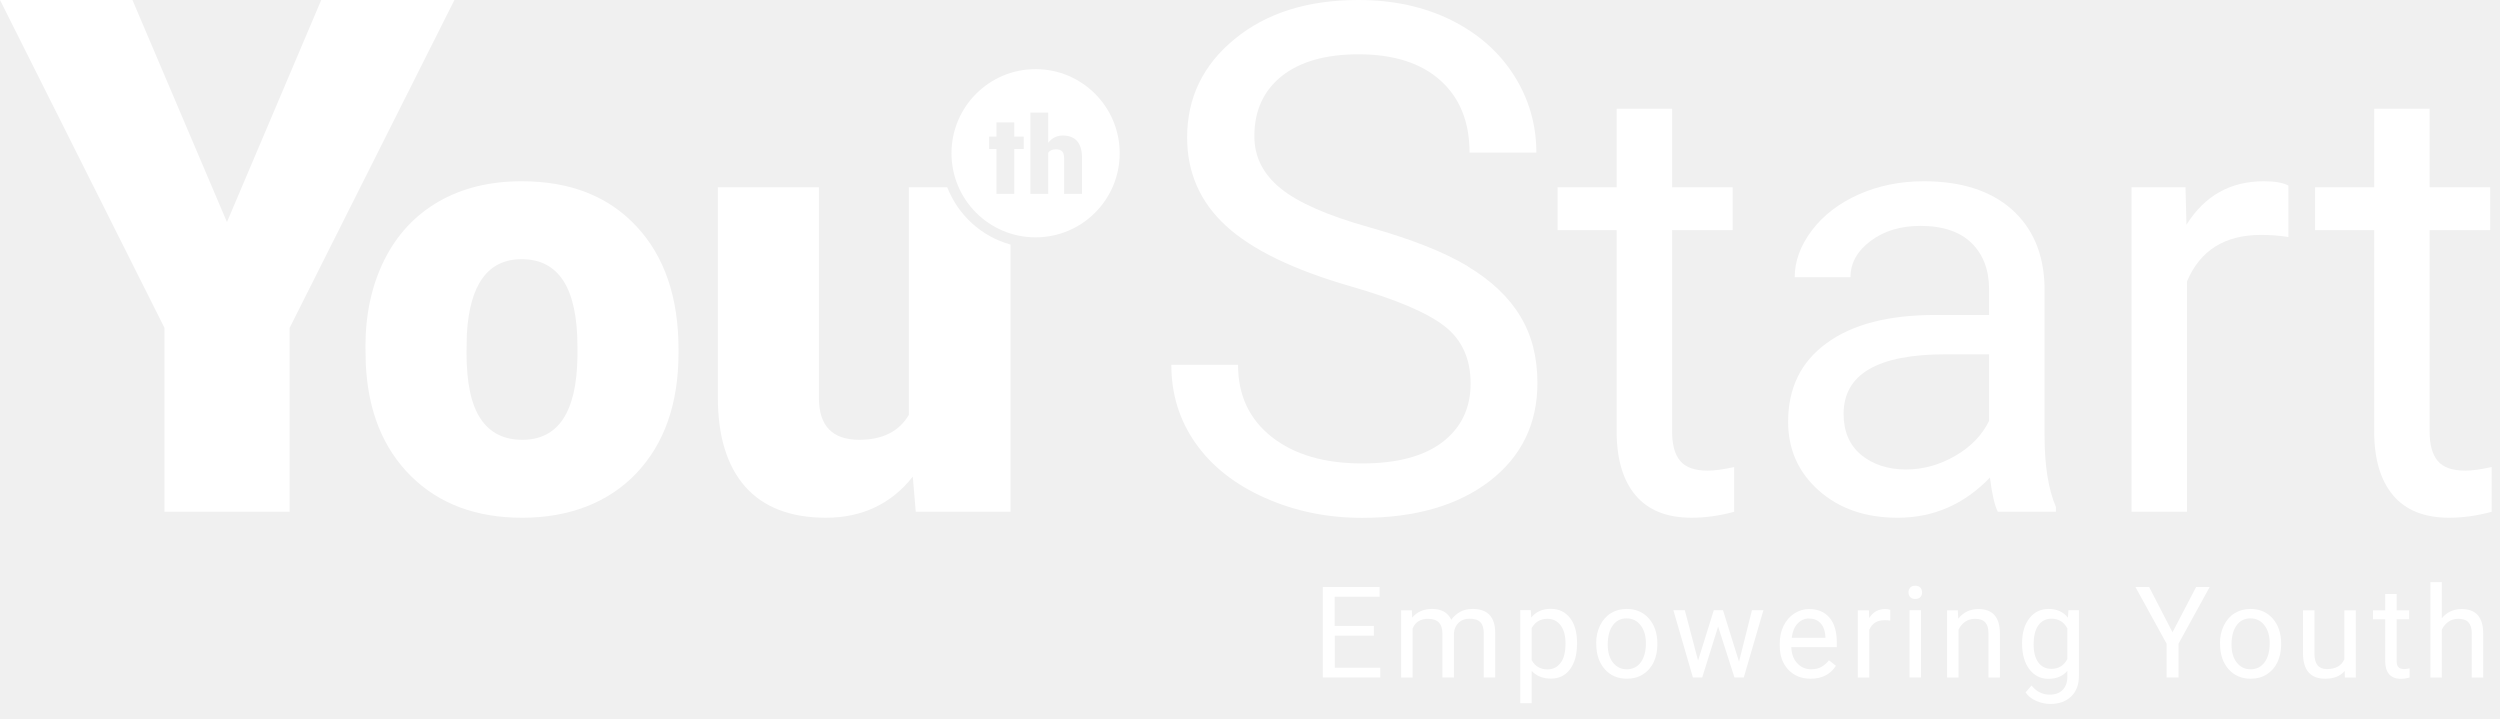
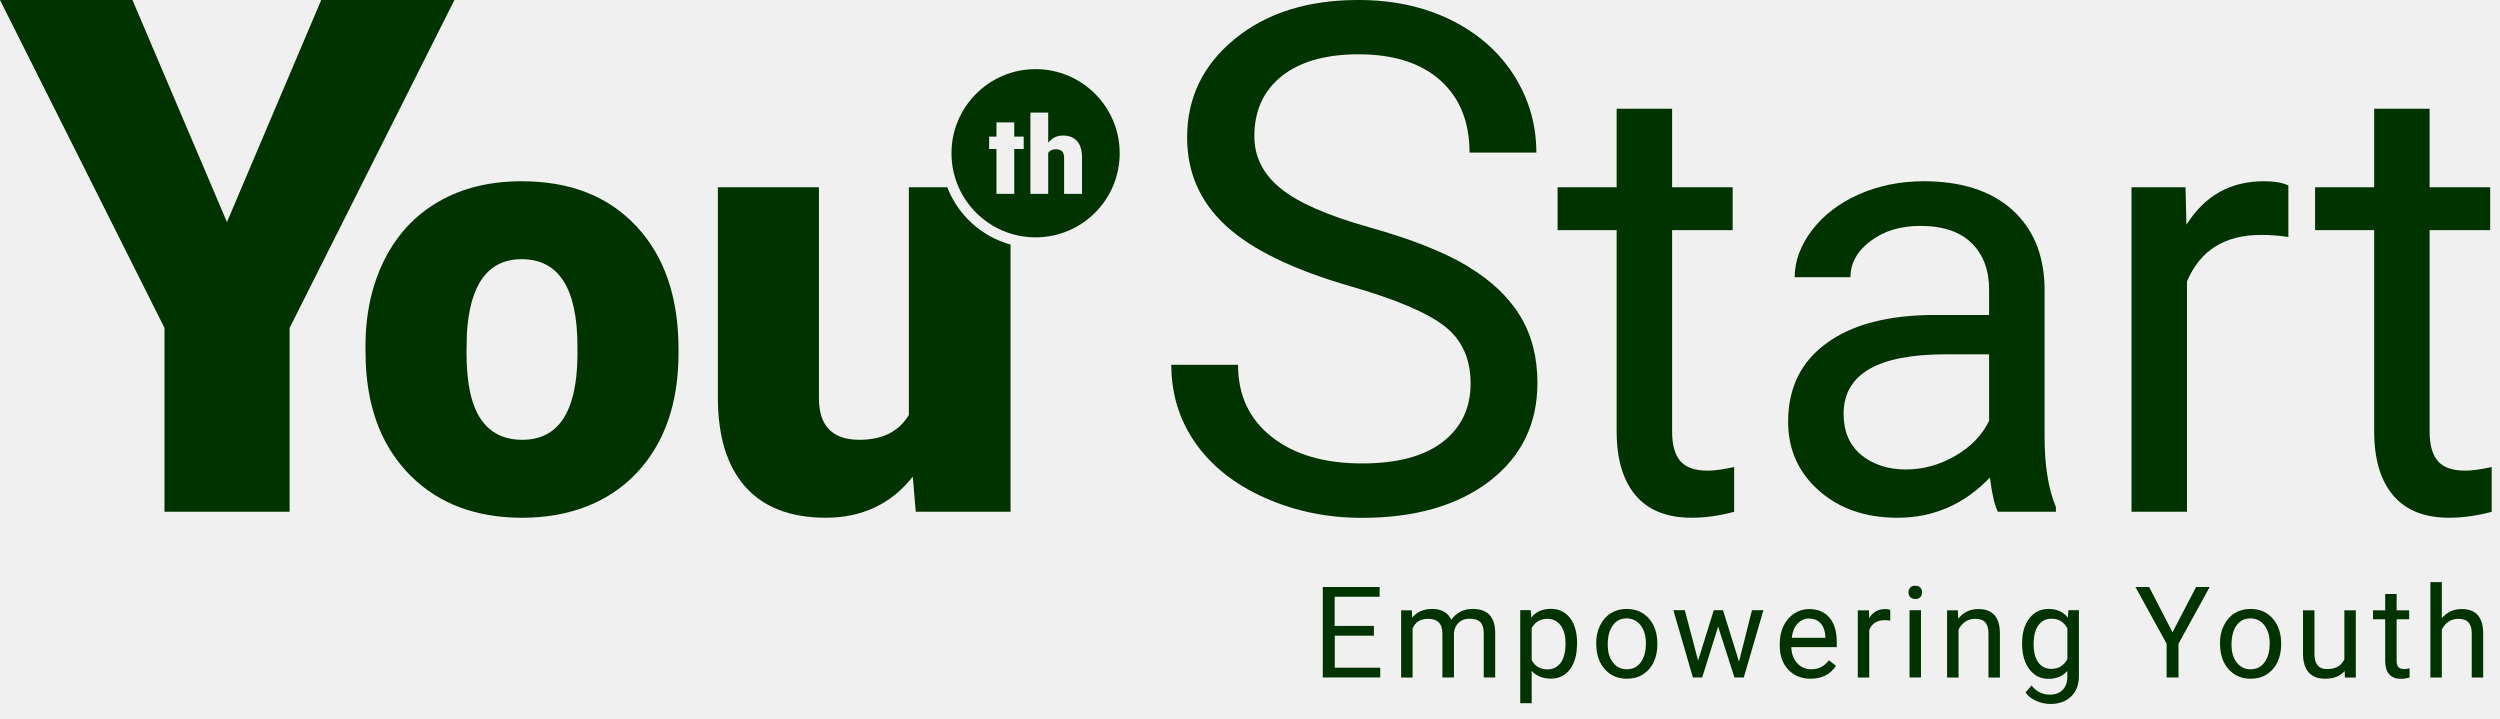
<svg xmlns="http://www.w3.org/2000/svg" width="160" height="46" viewBox="0 0 160 46" fill="none">
-   <path d="M87.936 40.683H85.425V42.733H88.336V43.357H84.658V37.568H88.296V38.192H85.418V40.058H87.929V40.683H87.936Z" fill="white" />
-   <path d="M90.359 39.054L90.379 39.529C90.691 39.156 91.119 38.972 91.655 38.972C92.259 38.972 92.666 39.203 92.883 39.665C93.026 39.461 93.216 39.291 93.44 39.163C93.664 39.034 93.942 38.972 94.254 38.972C95.198 38.972 95.68 39.475 95.693 40.472V43.357H94.96V40.52C94.96 40.215 94.892 39.984 94.75 39.828C94.607 39.672 94.377 39.597 94.044 39.597C93.772 39.597 93.542 39.678 93.365 39.841C93.189 40.004 93.08 40.221 93.053 40.5V43.357H92.313V40.54C92.313 39.916 92.008 39.604 91.397 39.604C90.915 39.604 90.582 39.807 90.406 40.221V43.364H89.673V39.061H90.372L90.359 39.054Z" fill="white" />
-   <path d="M100.926 41.253C100.926 41.905 100.777 42.434 100.479 42.834C100.18 43.235 99.773 43.432 99.264 43.432C98.754 43.432 98.327 43.269 98.028 42.936V45.006H97.295V39.047H97.967L98.001 39.522C98.3 39.149 98.714 38.966 99.25 38.966C99.786 38.966 100.173 39.163 100.479 39.549C100.784 39.936 100.933 40.479 100.933 41.178V41.246L100.926 41.253ZM100.193 41.172C100.193 40.69 100.092 40.303 99.881 40.025C99.671 39.746 99.393 39.604 99.033 39.604C98.585 39.604 98.252 39.8 98.028 40.194V42.251C98.246 42.644 98.585 42.841 99.04 42.841C99.392 42.841 99.671 42.699 99.881 42.42C100.092 42.142 100.193 41.728 100.193 41.172Z" fill="white" />
-   <path d="M102.155 41.165C102.155 40.744 102.236 40.364 102.406 40.025C102.576 39.685 102.8 39.427 103.098 39.244C103.397 39.061 103.73 38.972 104.11 38.972C104.693 38.972 105.169 39.176 105.528 39.583C105.888 39.991 106.071 40.527 106.071 41.199V41.253C106.071 41.674 105.99 42.047 105.834 42.38C105.678 42.712 105.447 42.97 105.148 43.16C104.85 43.35 104.51 43.438 104.123 43.438C103.54 43.438 103.065 43.235 102.705 42.828C102.345 42.42 102.162 41.884 102.162 41.219V41.165H102.155ZM102.895 41.253C102.895 41.728 103.003 42.115 103.227 42.4C103.451 42.685 103.743 42.834 104.117 42.834C104.49 42.834 104.788 42.685 105.006 42.393C105.223 42.101 105.338 41.687 105.338 41.165C105.338 40.69 105.223 40.31 104.999 40.018C104.775 39.726 104.476 39.577 104.103 39.577C103.73 39.577 103.445 39.719 103.227 40.011C103.01 40.303 102.895 40.717 102.895 41.253Z" fill="white" />
-   <path d="M111.297 42.346L112.125 39.054H112.858L111.603 43.357H111.005L109.96 40.099L108.942 43.357H108.345L107.096 39.054H107.829L108.677 42.278L109.682 39.054H110.272L111.297 42.346Z" fill="white" />
-   <path d="M115.879 43.438C115.295 43.438 114.82 43.248 114.453 42.862C114.087 42.475 113.904 41.966 113.904 41.328V41.192C113.904 40.764 113.985 40.384 114.148 40.052C114.311 39.719 114.542 39.454 114.834 39.264C115.125 39.074 115.444 38.979 115.784 38.979C116.34 38.979 116.775 39.163 117.087 39.529C117.399 39.895 117.555 40.425 117.555 41.11V41.416H114.643C114.657 41.837 114.779 42.183 115.017 42.441C115.254 42.699 115.553 42.834 115.919 42.834C116.177 42.834 116.401 42.78 116.578 42.678C116.754 42.577 116.917 42.434 117.053 42.258L117.501 42.61C117.141 43.167 116.598 43.438 115.879 43.438ZM115.791 39.583C115.492 39.583 115.248 39.692 115.044 39.909C114.84 40.126 114.718 40.425 114.671 40.819H116.829V40.764C116.809 40.391 116.707 40.099 116.524 39.895C116.34 39.692 116.103 39.59 115.791 39.59V39.583Z" fill="white" />
-   <path d="M120.976 39.719C120.867 39.699 120.745 39.692 120.616 39.692C120.134 39.692 119.809 39.895 119.632 40.31V43.364H118.899V39.061H119.612L119.625 39.556C119.87 39.169 120.209 38.979 120.65 38.979C120.793 38.979 120.901 39 120.976 39.033V39.719Z" fill="white" />
-   <path d="M122.143 37.914C122.143 37.792 122.177 37.697 122.252 37.608C122.326 37.52 122.435 37.486 122.578 37.486C122.72 37.486 122.829 37.527 122.903 37.608C122.978 37.69 123.012 37.792 123.012 37.914C123.012 38.036 122.978 38.131 122.903 38.212C122.829 38.294 122.72 38.335 122.578 38.335C122.435 38.335 122.326 38.294 122.252 38.212C122.177 38.131 122.143 38.036 122.143 37.914ZM122.944 43.357H122.211V39.054H122.944V43.357Z" fill="white" />
-   <path d="M125.3 39.054L125.327 39.597C125.652 39.183 126.087 38.979 126.616 38.979C127.526 38.979 127.987 39.495 127.994 40.52V43.364H127.261V40.513C127.261 40.201 127.186 39.977 127.051 39.828C126.915 39.678 126.698 39.604 126.399 39.604C126.162 39.604 125.951 39.665 125.768 39.794C125.585 39.923 125.449 40.086 125.347 40.296V43.364H124.614V39.061H125.313L125.3 39.054Z" fill="white" />
-   <path d="M129.413 41.172C129.413 40.5 129.569 39.97 129.881 39.57C130.193 39.169 130.6 38.972 131.116 38.972C131.632 38.972 132.053 39.156 132.345 39.529L132.379 39.054H133.051V43.255C133.051 43.812 132.888 44.253 132.555 44.572C132.223 44.891 131.781 45.054 131.225 45.054C130.913 45.054 130.614 44.986 130.315 44.857C130.017 44.728 129.793 44.545 129.637 44.314L130.017 43.873C130.329 44.26 130.716 44.457 131.177 44.457C131.537 44.457 131.815 44.355 132.012 44.151C132.209 43.947 132.311 43.669 132.311 43.303V42.936C132.019 43.276 131.612 43.445 131.103 43.445C130.594 43.445 130.193 43.242 129.881 42.834C129.569 42.427 129.413 41.877 129.413 41.178V41.172ZM130.152 41.253C130.152 41.735 130.254 42.122 130.451 42.393C130.648 42.665 130.926 42.807 131.286 42.807C131.747 42.807 132.094 42.597 132.311 42.176V40.215C132.087 39.8 131.747 39.597 131.299 39.597C130.94 39.597 130.661 39.739 130.458 40.018C130.254 40.296 130.152 40.71 130.152 41.253Z" fill="white" />
-   <path d="M139.037 40.472L140.551 37.568H141.419L139.424 41.199V43.357H138.664V41.199L136.668 37.568H137.544L139.044 40.472H139.037Z" fill="white" />
-   <path d="M142.078 41.165C142.078 40.744 142.159 40.364 142.329 40.025C142.498 39.685 142.722 39.427 143.021 39.244C143.32 39.061 143.652 38.972 144.032 38.972C144.616 38.972 145.091 39.176 145.451 39.583C145.811 39.991 145.994 40.527 145.994 41.199V41.253C145.994 41.674 145.912 42.047 145.756 42.38C145.6 42.712 145.369 42.97 145.071 43.16C144.772 43.35 144.433 43.438 144.046 43.438C143.462 43.438 142.987 43.235 142.627 42.828C142.268 42.42 142.084 41.884 142.084 41.219V41.165H142.078ZM142.817 41.253C142.817 41.728 142.926 42.115 143.15 42.4C143.374 42.685 143.666 42.834 144.039 42.834C144.412 42.834 144.711 42.685 144.928 42.393C145.145 42.101 145.261 41.687 145.261 41.165C145.261 40.69 145.145 40.31 144.922 40.018C144.698 39.726 144.399 39.577 144.026 39.577C143.652 39.577 143.367 39.719 143.15 40.011C142.933 40.303 142.817 40.717 142.817 41.253Z" fill="white" />
-   <path d="M150.066 42.936C149.781 43.276 149.36 43.438 148.804 43.438C148.342 43.438 147.996 43.303 147.758 43.038C147.521 42.773 147.399 42.38 147.392 41.857V39.061H148.125V41.843C148.125 42.495 148.39 42.821 148.919 42.821C149.482 42.821 149.856 42.611 150.039 42.19V39.061H150.772V43.364H150.073L150.059 42.936H150.066Z" fill="white" />
-   <path d="M153.385 38.015V39.061H154.186V39.631H153.385V42.305C153.385 42.475 153.419 42.61 153.494 42.692C153.568 42.773 153.691 42.821 153.86 42.821C153.942 42.821 154.064 42.807 154.213 42.773V43.364C154.016 43.418 153.833 43.445 153.65 43.445C153.324 43.445 153.073 43.343 152.903 43.147C152.734 42.95 152.652 42.665 152.652 42.298V39.631H151.872V39.061H152.652V38.015H153.385Z" fill="white" />
-   <path d="M156.27 39.577C156.596 39.176 157.023 38.979 157.546 38.979C158.455 38.979 158.917 39.495 158.924 40.52V43.364H158.191V40.513C158.191 40.201 158.116 39.977 157.98 39.828C157.844 39.678 157.627 39.604 157.329 39.604C157.091 39.604 156.881 39.665 156.697 39.794C156.514 39.923 156.378 40.086 156.277 40.296V43.364H155.544V37.255H156.277V39.583L156.27 39.577Z" fill="white" />
-   <path d="M20.559 0L14.525 14.213L8.477 0H0L10.527 20.986V32.749H18.536V20.986L29.083 0H20.559Z" fill="white" />
-   <path d="M33.386 11.6C31.35 11.6 29.579 12.034 28.072 12.903C26.558 13.778 25.405 15.02 24.597 16.636C23.789 18.258 23.389 20.104 23.389 22.174L23.409 23.267C23.545 26.301 24.515 28.703 26.307 30.475C28.099 32.246 30.468 33.136 33.427 33.136C36.386 33.136 38.932 32.185 40.73 30.285C42.529 28.384 43.425 25.819 43.425 22.581V22.351C43.425 19.032 42.529 16.412 40.737 14.491C38.945 12.563 36.495 11.6 33.386 11.6ZM36.956 22.826C36.909 26.375 35.728 28.147 33.427 28.147C32.246 28.147 31.357 27.699 30.76 26.803C30.156 25.907 29.857 24.495 29.857 22.581L29.877 21.407C30.054 18.197 31.228 16.588 33.386 16.588C35.769 16.588 36.956 18.455 36.956 22.174V22.826Z" fill="white" />
-   <path d="M60.624 11.986H58.167V26.552C57.542 27.611 56.484 28.147 54.997 28.147C53.273 28.147 52.411 27.258 52.411 25.479V11.986H45.943V25.439C45.943 27.923 46.527 29.823 47.694 31.147C48.868 32.47 50.592 33.135 52.866 33.135C55.14 33.135 57.047 32.26 58.418 30.502L58.608 32.749H64.676V15.652C62.816 15.142 61.316 13.765 60.624 11.986Z" fill="white" />
-   <path d="M93.942 17.043C92.422 16.133 90.332 15.305 87.65 14.552C84.963 13.799 83.069 12.964 81.956 12.054C80.836 11.145 80.279 10.032 80.279 8.715C80.279 7.072 80.87 5.796 82.044 4.86C83.218 3.937 84.854 3.475 86.945 3.475C89.205 3.475 90.956 4.038 92.198 5.158C93.433 6.271 94.051 7.812 94.051 9.767H98.327C98.327 7.982 97.852 6.339 96.901 4.833C95.945 3.326 94.601 2.145 92.87 1.283C91.132 0.428 89.157 0 86.938 0C83.694 0 81.053 0.828 79.017 2.498C76.988 4.161 75.976 6.258 75.976 8.796C75.976 11.043 76.804 12.93 78.467 14.457C80.13 15.984 82.784 17.267 86.422 18.319C89.334 19.154 91.343 20.009 92.456 20.878C93.562 21.74 94.119 22.961 94.119 24.543C94.119 26.124 93.515 27.373 92.327 28.289C91.126 29.206 89.408 29.66 87.169 29.66C84.759 29.66 82.838 29.097 81.399 27.97C79.96 26.837 79.234 25.303 79.234 23.348H74.965C74.965 25.221 75.481 26.898 76.526 28.378C77.565 29.85 79.051 31.018 80.965 31.866C82.886 32.721 84.949 33.142 87.169 33.142C90.576 33.142 93.304 32.348 95.341 30.787C97.377 29.212 98.395 27.122 98.395 24.509C98.395 22.873 98.035 21.448 97.295 20.233C96.569 19.025 95.449 17.959 93.936 17.05L93.942 17.043Z" fill="white" />
-   <path d="M107.531 29.497C107.185 29.083 107.015 28.459 107.015 27.624V14.728H110.89V11.986H107.015V6.957H103.465V11.986H99.685V14.728H103.465V27.604C103.465 29.375 103.866 30.733 104.673 31.697C105.481 32.654 106.676 33.135 108.264 33.135C109.146 33.135 110.056 33.006 110.985 32.755V29.891C110.273 30.047 109.709 30.122 109.295 30.122C108.467 30.122 107.877 29.911 107.531 29.497Z" fill="white" />
-   <path d="M130.852 18.339C130.798 16.235 130.098 14.593 128.741 13.391C127.384 12.197 125.51 11.6 123.114 11.6C121.608 11.6 120.223 11.885 118.961 12.441C117.698 13.005 116.7 13.771 115.967 14.735C115.234 15.706 114.861 16.703 114.861 17.742H118.431C118.431 16.832 118.866 16.059 119.721 15.421C120.576 14.776 121.642 14.457 122.904 14.457C124.35 14.457 125.442 14.83 126.189 15.563C126.929 16.296 127.302 17.287 127.302 18.529V20.158H123.847C120.868 20.158 118.553 20.756 116.911 21.957C115.262 23.151 114.44 24.828 114.44 26.993C114.44 28.771 115.099 30.237 116.409 31.398C117.718 32.559 119.402 33.136 121.445 33.136C123.739 33.136 125.707 32.28 127.356 30.563C127.485 31.615 127.655 32.341 127.859 32.749H131.578V32.443C131.096 31.317 130.852 29.803 130.852 27.896V18.339ZM127.302 26.932C126.854 27.855 126.128 28.602 125.13 29.178C124.132 29.755 123.08 30.047 121.967 30.047C120.854 30.047 119.85 29.728 119.103 29.104C118.363 28.479 117.99 27.604 117.99 26.491C117.99 23.945 120.169 22.676 124.519 22.676H127.302V26.932Z" fill="white" />
-   <path d="M139.933 14.382L139.872 11.986H136.417V32.749H139.967V18.014C140.802 16.025 142.383 15.034 144.711 15.034C145.336 15.034 145.919 15.081 146.456 15.17V11.871C146.096 11.688 145.573 11.6 144.881 11.6C142.743 11.6 141.094 12.529 139.933 14.382Z" fill="white" />
-   <path d="M157.784 30.122C156.949 30.122 156.358 29.911 156.012 29.497C155.666 29.083 155.496 28.459 155.496 27.624V14.728H159.372V11.986H155.496V6.957H151.947V11.986H148.166V14.728H151.947V27.604C151.947 29.375 152.347 30.733 153.155 31.697C153.962 32.654 155.157 33.135 156.745 33.135C157.628 33.135 158.537 33.006 159.467 32.755V29.891C158.754 30.047 158.191 30.122 157.784 30.122Z" fill="white" />
-   <path d="M66.277 4.425C63.304 4.425 60.895 6.835 60.895 9.808C60.895 12.78 63.304 15.19 66.277 15.19C69.25 15.19 71.66 12.78 71.66 9.808C71.66 6.835 69.25 4.425 66.277 4.425ZM65.517 9.536H64.913V12.407H63.773V9.536H63.304V8.742H63.773V7.832H64.913V8.742H65.517V9.536ZM69.25 12.407H68.103V10.12C68.103 9.923 68.062 9.78 67.981 9.692C67.9 9.604 67.77 9.556 67.581 9.556C67.343 9.556 67.18 9.631 67.085 9.78V12.407H65.945V7.208H67.085V9.136C67.329 8.83 67.642 8.674 68.022 8.674C68.429 8.674 68.728 8.796 68.938 9.034C69.141 9.271 69.25 9.624 69.25 10.093V12.407Z" fill="white" />
+   <path d="M87.936 40.683H85.425V42.733H88.336V43.357H84.658V37.568H88.296V38.192H85.418V40.058H87.929V40.683H87.936Z" fill="#003300" />
+   <path d="M90.359 39.054L90.379 39.529C90.691 39.156 91.119 38.972 91.655 38.972C92.259 38.972 92.666 39.203 92.883 39.665C93.026 39.461 93.216 39.291 93.44 39.163C93.664 39.034 93.942 38.972 94.254 38.972C95.198 38.972 95.68 39.475 95.693 40.472V43.357H94.96V40.52C94.96 40.215 94.892 39.984 94.75 39.828C94.607 39.672 94.377 39.597 94.044 39.597C93.772 39.597 93.542 39.678 93.365 39.841C93.189 40.004 93.08 40.221 93.053 40.5V43.357H92.313V40.54C92.313 39.916 92.008 39.604 91.397 39.604C90.915 39.604 90.582 39.807 90.406 40.221V43.364H89.673V39.061H90.372L90.359 39.054Z" fill="#003300" />
+   <path d="M100.926 41.253C100.926 41.905 100.777 42.434 100.479 42.834C100.18 43.235 99.773 43.432 99.264 43.432C98.754 43.432 98.327 43.269 98.028 42.936V45.006H97.295V39.047H97.967L98.001 39.522C98.3 39.149 98.714 38.966 99.25 38.966C99.786 38.966 100.173 39.163 100.479 39.549C100.784 39.936 100.933 40.479 100.933 41.178V41.246L100.926 41.253ZM100.193 41.172C100.193 40.69 100.092 40.303 99.881 40.025C99.671 39.746 99.393 39.604 99.033 39.604C98.585 39.604 98.252 39.8 98.028 40.194V42.251C98.246 42.644 98.585 42.841 99.04 42.841C99.392 42.841 99.671 42.699 99.881 42.42C100.092 42.142 100.193 41.728 100.193 41.172Z" fill="#003300" />
+   <path d="M102.155 41.165C102.155 40.744 102.236 40.364 102.406 40.025C102.576 39.685 102.8 39.427 103.098 39.244C103.397 39.061 103.73 38.972 104.11 38.972C104.693 38.972 105.169 39.176 105.528 39.583C105.888 39.991 106.071 40.527 106.071 41.199V41.253C106.071 41.674 105.99 42.047 105.834 42.38C105.678 42.712 105.447 42.97 105.148 43.16C104.85 43.35 104.51 43.438 104.123 43.438C103.54 43.438 103.065 43.235 102.705 42.828C102.345 42.42 102.162 41.884 102.162 41.219V41.165H102.155ZM102.895 41.253C102.895 41.728 103.003 42.115 103.227 42.4C103.451 42.685 103.743 42.834 104.117 42.834C104.49 42.834 104.788 42.685 105.006 42.393C105.223 42.101 105.338 41.687 105.338 41.165C105.338 40.69 105.223 40.31 104.999 40.018C104.775 39.726 104.476 39.577 104.103 39.577C103.73 39.577 103.445 39.719 103.227 40.011C103.01 40.303 102.895 40.717 102.895 41.253Z" fill="#003300" />
+   <path d="M111.297 42.346L112.125 39.054H112.858L111.603 43.357H111.005L109.96 40.099L108.942 43.357H108.345L107.096 39.054H107.829L108.677 42.278L109.682 39.054H110.272L111.297 42.346Z" fill="#003300" />
+   <path d="M115.879 43.438C115.295 43.438 114.82 43.248 114.453 42.862C114.087 42.475 113.904 41.966 113.904 41.328V41.192C113.904 40.764 113.985 40.384 114.148 40.052C114.311 39.719 114.542 39.454 114.834 39.264C115.125 39.074 115.444 38.979 115.784 38.979C116.34 38.979 116.775 39.163 117.087 39.529C117.399 39.895 117.555 40.425 117.555 41.11V41.416H114.643C114.657 41.837 114.779 42.183 115.017 42.441C115.254 42.699 115.553 42.834 115.919 42.834C116.177 42.834 116.401 42.78 116.578 42.678C116.754 42.577 116.917 42.434 117.053 42.258L117.501 42.61C117.141 43.167 116.598 43.438 115.879 43.438ZM115.791 39.583C115.492 39.583 115.248 39.692 115.044 39.909C114.84 40.126 114.718 40.425 114.671 40.819H116.829V40.764C116.809 40.391 116.707 40.099 116.524 39.895C116.34 39.692 116.103 39.59 115.791 39.59V39.583Z" fill="#003300" />
+   <path d="M120.976 39.719C120.867 39.699 120.745 39.692 120.616 39.692C120.134 39.692 119.809 39.895 119.632 40.31V43.364H118.899V39.061H119.612L119.625 39.556C119.87 39.169 120.209 38.979 120.65 38.979C120.793 38.979 120.901 39 120.976 39.033V39.719Z" fill="#003300" />
+   <path d="M122.143 37.914C122.143 37.792 122.177 37.697 122.252 37.608C122.326 37.52 122.435 37.486 122.578 37.486C122.72 37.486 122.829 37.527 122.903 37.608C122.978 37.69 123.012 37.792 123.012 37.914C123.012 38.036 122.978 38.131 122.903 38.212C122.829 38.294 122.72 38.335 122.578 38.335C122.435 38.335 122.326 38.294 122.252 38.212C122.177 38.131 122.143 38.036 122.143 37.914ZM122.944 43.357H122.211V39.054H122.944V43.357Z" fill="#003300" />
+   <path d="M125.3 39.054L125.327 39.597C125.652 39.183 126.087 38.979 126.616 38.979C127.526 38.979 127.987 39.495 127.994 40.52V43.364H127.261V40.513C127.261 40.201 127.186 39.977 127.051 39.828C126.915 39.678 126.698 39.604 126.399 39.604C126.162 39.604 125.951 39.665 125.768 39.794C125.585 39.923 125.449 40.086 125.347 40.296V43.364H124.614V39.061H125.313L125.3 39.054Z" fill="#003300" />
+   <path d="M129.413 41.172C129.413 40.5 129.569 39.97 129.881 39.57C130.193 39.169 130.6 38.972 131.116 38.972C131.632 38.972 132.053 39.156 132.345 39.529L132.379 39.054H133.051V43.255C133.051 43.812 132.888 44.253 132.555 44.572C132.223 44.891 131.781 45.054 131.225 45.054C130.913 45.054 130.614 44.986 130.315 44.857C130.017 44.728 129.793 44.545 129.637 44.314L130.017 43.873C130.329 44.26 130.716 44.457 131.177 44.457C131.537 44.457 131.815 44.355 132.012 44.151C132.209 43.947 132.311 43.669 132.311 43.303V42.936C132.019 43.276 131.612 43.445 131.103 43.445C130.594 43.445 130.193 43.242 129.881 42.834C129.569 42.427 129.413 41.877 129.413 41.178V41.172ZM130.152 41.253C130.152 41.735 130.254 42.122 130.451 42.393C130.648 42.665 130.926 42.807 131.286 42.807C131.747 42.807 132.094 42.597 132.311 42.176V40.215C132.087 39.8 131.747 39.597 131.299 39.597C130.94 39.597 130.661 39.739 130.458 40.018C130.254 40.296 130.152 40.71 130.152 41.253Z" fill="#003300" />
+   <path d="M139.037 40.472L140.551 37.568H141.419L139.424 41.199V43.357H138.664V41.199L136.668 37.568H137.544L139.044 40.472H139.037Z" fill="#003300" />
+   <path d="M142.078 41.165C142.078 40.744 142.159 40.364 142.329 40.025C142.498 39.685 142.722 39.427 143.021 39.244C143.32 39.061 143.652 38.972 144.032 38.972C144.616 38.972 145.091 39.176 145.451 39.583C145.811 39.991 145.994 40.527 145.994 41.199V41.253C145.994 41.674 145.912 42.047 145.756 42.38C145.6 42.712 145.369 42.97 145.071 43.16C144.772 43.35 144.433 43.438 144.046 43.438C143.462 43.438 142.987 43.235 142.627 42.828C142.268 42.42 142.084 41.884 142.084 41.219V41.165H142.078ZM142.817 41.253C142.817 41.728 142.926 42.115 143.15 42.4C143.374 42.685 143.666 42.834 144.039 42.834C144.412 42.834 144.711 42.685 144.928 42.393C145.145 42.101 145.261 41.687 145.261 41.165C145.261 40.69 145.145 40.31 144.922 40.018C144.698 39.726 144.399 39.577 144.026 39.577C143.652 39.577 143.367 39.719 143.15 40.011C142.933 40.303 142.817 40.717 142.817 41.253Z" fill="#003300" />
+   <path d="M150.066 42.936C149.781 43.276 149.36 43.438 148.804 43.438C148.342 43.438 147.996 43.303 147.758 43.038C147.521 42.773 147.399 42.38 147.392 41.857V39.061H148.125V41.843C148.125 42.495 148.39 42.821 148.919 42.821C149.482 42.821 149.856 42.611 150.039 42.19V39.061H150.772V43.364H150.073L150.059 42.936H150.066Z" fill="#003300" />
+   <path d="M153.385 38.015V39.061H154.186V39.631H153.385V42.305C153.385 42.475 153.419 42.61 153.494 42.692C153.568 42.773 153.691 42.821 153.86 42.821C153.942 42.821 154.064 42.807 154.213 42.773V43.364C154.016 43.418 153.833 43.445 153.65 43.445C153.324 43.445 153.073 43.343 152.903 43.147C152.734 42.95 152.652 42.665 152.652 42.298V39.631H151.872V39.061H152.652V38.015H153.385Z" fill="#003300" />
+   <path d="M156.27 39.577C156.596 39.176 157.023 38.979 157.546 38.979C158.455 38.979 158.917 39.495 158.924 40.52V43.364H158.191V40.513C158.191 40.201 158.116 39.977 157.98 39.828C157.844 39.678 157.627 39.604 157.329 39.604C157.091 39.604 156.881 39.665 156.697 39.794C156.514 39.923 156.378 40.086 156.277 40.296V43.364H155.544V37.255H156.277V39.583L156.27 39.577Z" fill="#003300" />
+   <path d="M20.559 0L14.525 14.213L8.477 0H0L10.527 20.986V32.749H18.536V20.986L29.083 0H20.559Z" fill="#003300" />
+   <path d="M33.386 11.6C31.35 11.6 29.579 12.034 28.072 12.903C26.558 13.778 25.405 15.02 24.597 16.636C23.789 18.258 23.389 20.104 23.389 22.174L23.409 23.267C23.545 26.301 24.515 28.703 26.307 30.475C28.099 32.246 30.468 33.136 33.427 33.136C36.386 33.136 38.932 32.185 40.73 30.285C42.529 28.384 43.425 25.819 43.425 22.581V22.351C43.425 19.032 42.529 16.412 40.737 14.491C38.945 12.563 36.495 11.6 33.386 11.6ZM36.956 22.826C36.909 26.375 35.728 28.147 33.427 28.147C32.246 28.147 31.357 27.699 30.76 26.803C30.156 25.907 29.857 24.495 29.857 22.581L29.877 21.407C30.054 18.197 31.228 16.588 33.386 16.588C35.769 16.588 36.956 18.455 36.956 22.174V22.826Z" fill="#003300" />
+   <path d="M60.624 11.986H58.167V26.552C57.542 27.611 56.484 28.147 54.997 28.147C53.273 28.147 52.411 27.258 52.411 25.479V11.986H45.943V25.439C45.943 27.923 46.527 29.823 47.694 31.147C48.868 32.47 50.592 33.135 52.866 33.135C55.14 33.135 57.047 32.26 58.418 30.502L58.608 32.749H64.676V15.652C62.816 15.142 61.316 13.765 60.624 11.986Z" fill="#003300" />
+   <path d="M93.942 17.043C92.422 16.133 90.332 15.305 87.65 14.552C84.963 13.799 83.069 12.964 81.956 12.054C80.836 11.145 80.279 10.032 80.279 8.715C80.279 7.072 80.87 5.796 82.044 4.86C83.218 3.937 84.854 3.475 86.945 3.475C89.205 3.475 90.956 4.038 92.198 5.158C93.433 6.271 94.051 7.812 94.051 9.767H98.327C98.327 7.982 97.852 6.339 96.901 4.833C95.945 3.326 94.601 2.145 92.87 1.283C91.132 0.428 89.157 0 86.938 0C83.694 0 81.053 0.828 79.017 2.498C76.988 4.161 75.976 6.258 75.976 8.796C75.976 11.043 76.804 12.93 78.467 14.457C80.13 15.984 82.784 17.267 86.422 18.319C89.334 19.154 91.343 20.009 92.456 20.878C93.562 21.74 94.119 22.961 94.119 24.543C94.119 26.124 93.515 27.373 92.327 28.289C91.126 29.206 89.408 29.66 87.169 29.66C84.759 29.66 82.838 29.097 81.399 27.97C79.96 26.837 79.234 25.303 79.234 23.348H74.965C74.965 25.221 75.481 26.898 76.526 28.378C77.565 29.85 79.051 31.018 80.965 31.866C82.886 32.721 84.949 33.142 87.169 33.142C90.576 33.142 93.304 32.348 95.341 30.787C97.377 29.212 98.395 27.122 98.395 24.509C98.395 22.873 98.035 21.448 97.295 20.233C96.569 19.025 95.449 17.959 93.936 17.05L93.942 17.043Z" fill="#003300" />
+   <path d="M107.531 29.497C107.185 29.083 107.015 28.459 107.015 27.624V14.728H110.89V11.986H107.015V6.957H103.465V11.986H99.685V14.728H103.465V27.604C103.465 29.375 103.866 30.733 104.673 31.697C105.481 32.654 106.676 33.135 108.264 33.135C109.146 33.135 110.056 33.006 110.985 32.755V29.891C110.273 30.047 109.709 30.122 109.295 30.122C108.467 30.122 107.877 29.911 107.531 29.497Z" fill="#003300" />
+   <path d="M130.852 18.339C130.798 16.235 130.098 14.593 128.741 13.391C127.384 12.197 125.51 11.6 123.114 11.6C121.608 11.6 120.223 11.885 118.961 12.441C117.698 13.005 116.7 13.771 115.967 14.735C115.234 15.706 114.861 16.703 114.861 17.742H118.431C118.431 16.832 118.866 16.059 119.721 15.421C120.576 14.776 121.642 14.457 122.904 14.457C124.35 14.457 125.442 14.83 126.189 15.563C126.929 16.296 127.302 17.287 127.302 18.529V20.158H123.847C120.868 20.158 118.553 20.756 116.911 21.957C115.262 23.151 114.44 24.828 114.44 26.993C114.44 28.771 115.099 30.237 116.409 31.398C117.718 32.559 119.402 33.136 121.445 33.136C123.739 33.136 125.707 32.28 127.356 30.563C127.485 31.615 127.655 32.341 127.859 32.749H131.578V32.443C131.096 31.317 130.852 29.803 130.852 27.896V18.339ZM127.302 26.932C126.854 27.855 126.128 28.602 125.13 29.178C124.132 29.755 123.08 30.047 121.967 30.047C120.854 30.047 119.85 29.728 119.103 29.104C118.363 28.479 117.99 27.604 117.99 26.491C117.99 23.945 120.169 22.676 124.519 22.676H127.302V26.932Z" fill="#003300" />
+   <path d="M139.933 14.382L139.872 11.986H136.417V32.749H139.967V18.014C140.802 16.025 142.383 15.034 144.711 15.034C145.336 15.034 145.919 15.081 146.456 15.17V11.871C146.096 11.688 145.573 11.6 144.881 11.6C142.743 11.6 141.094 12.529 139.933 14.382Z" fill="#003300" />
+   <path d="M157.784 30.122C156.949 30.122 156.358 29.911 156.012 29.497C155.666 29.083 155.496 28.459 155.496 27.624V14.728H159.372V11.986H155.496V6.957H151.947V11.986H148.166V14.728H151.947V27.604C151.947 29.375 152.347 30.733 153.155 31.697C153.962 32.654 155.157 33.135 156.745 33.135C157.628 33.135 158.537 33.006 159.467 32.755V29.891C158.754 30.047 158.191 30.122 157.784 30.122Z" fill="#003300" />
+   <path d="M66.277 4.425C63.304 4.425 60.895 6.835 60.895 9.808C60.895 12.78 63.304 15.19 66.277 15.19C69.25 15.19 71.66 12.78 71.66 9.808C71.66 6.835 69.25 4.425 66.277 4.425ZM65.517 9.536H64.913V12.407H63.773V9.536H63.304V8.742H63.773V7.832H64.913V8.742H65.517V9.536ZM69.25 12.407H68.103V10.12C68.103 9.923 68.062 9.78 67.981 9.692C67.9 9.604 67.77 9.556 67.581 9.556C67.343 9.556 67.18 9.631 67.085 9.78V12.407H65.945V7.208H67.085V9.136C67.329 8.83 67.642 8.674 68.022 8.674C68.429 8.674 68.728 8.796 68.938 9.034C69.141 9.271 69.25 9.624 69.25 10.093V12.407Z" fill="#003300" />
</svg>
